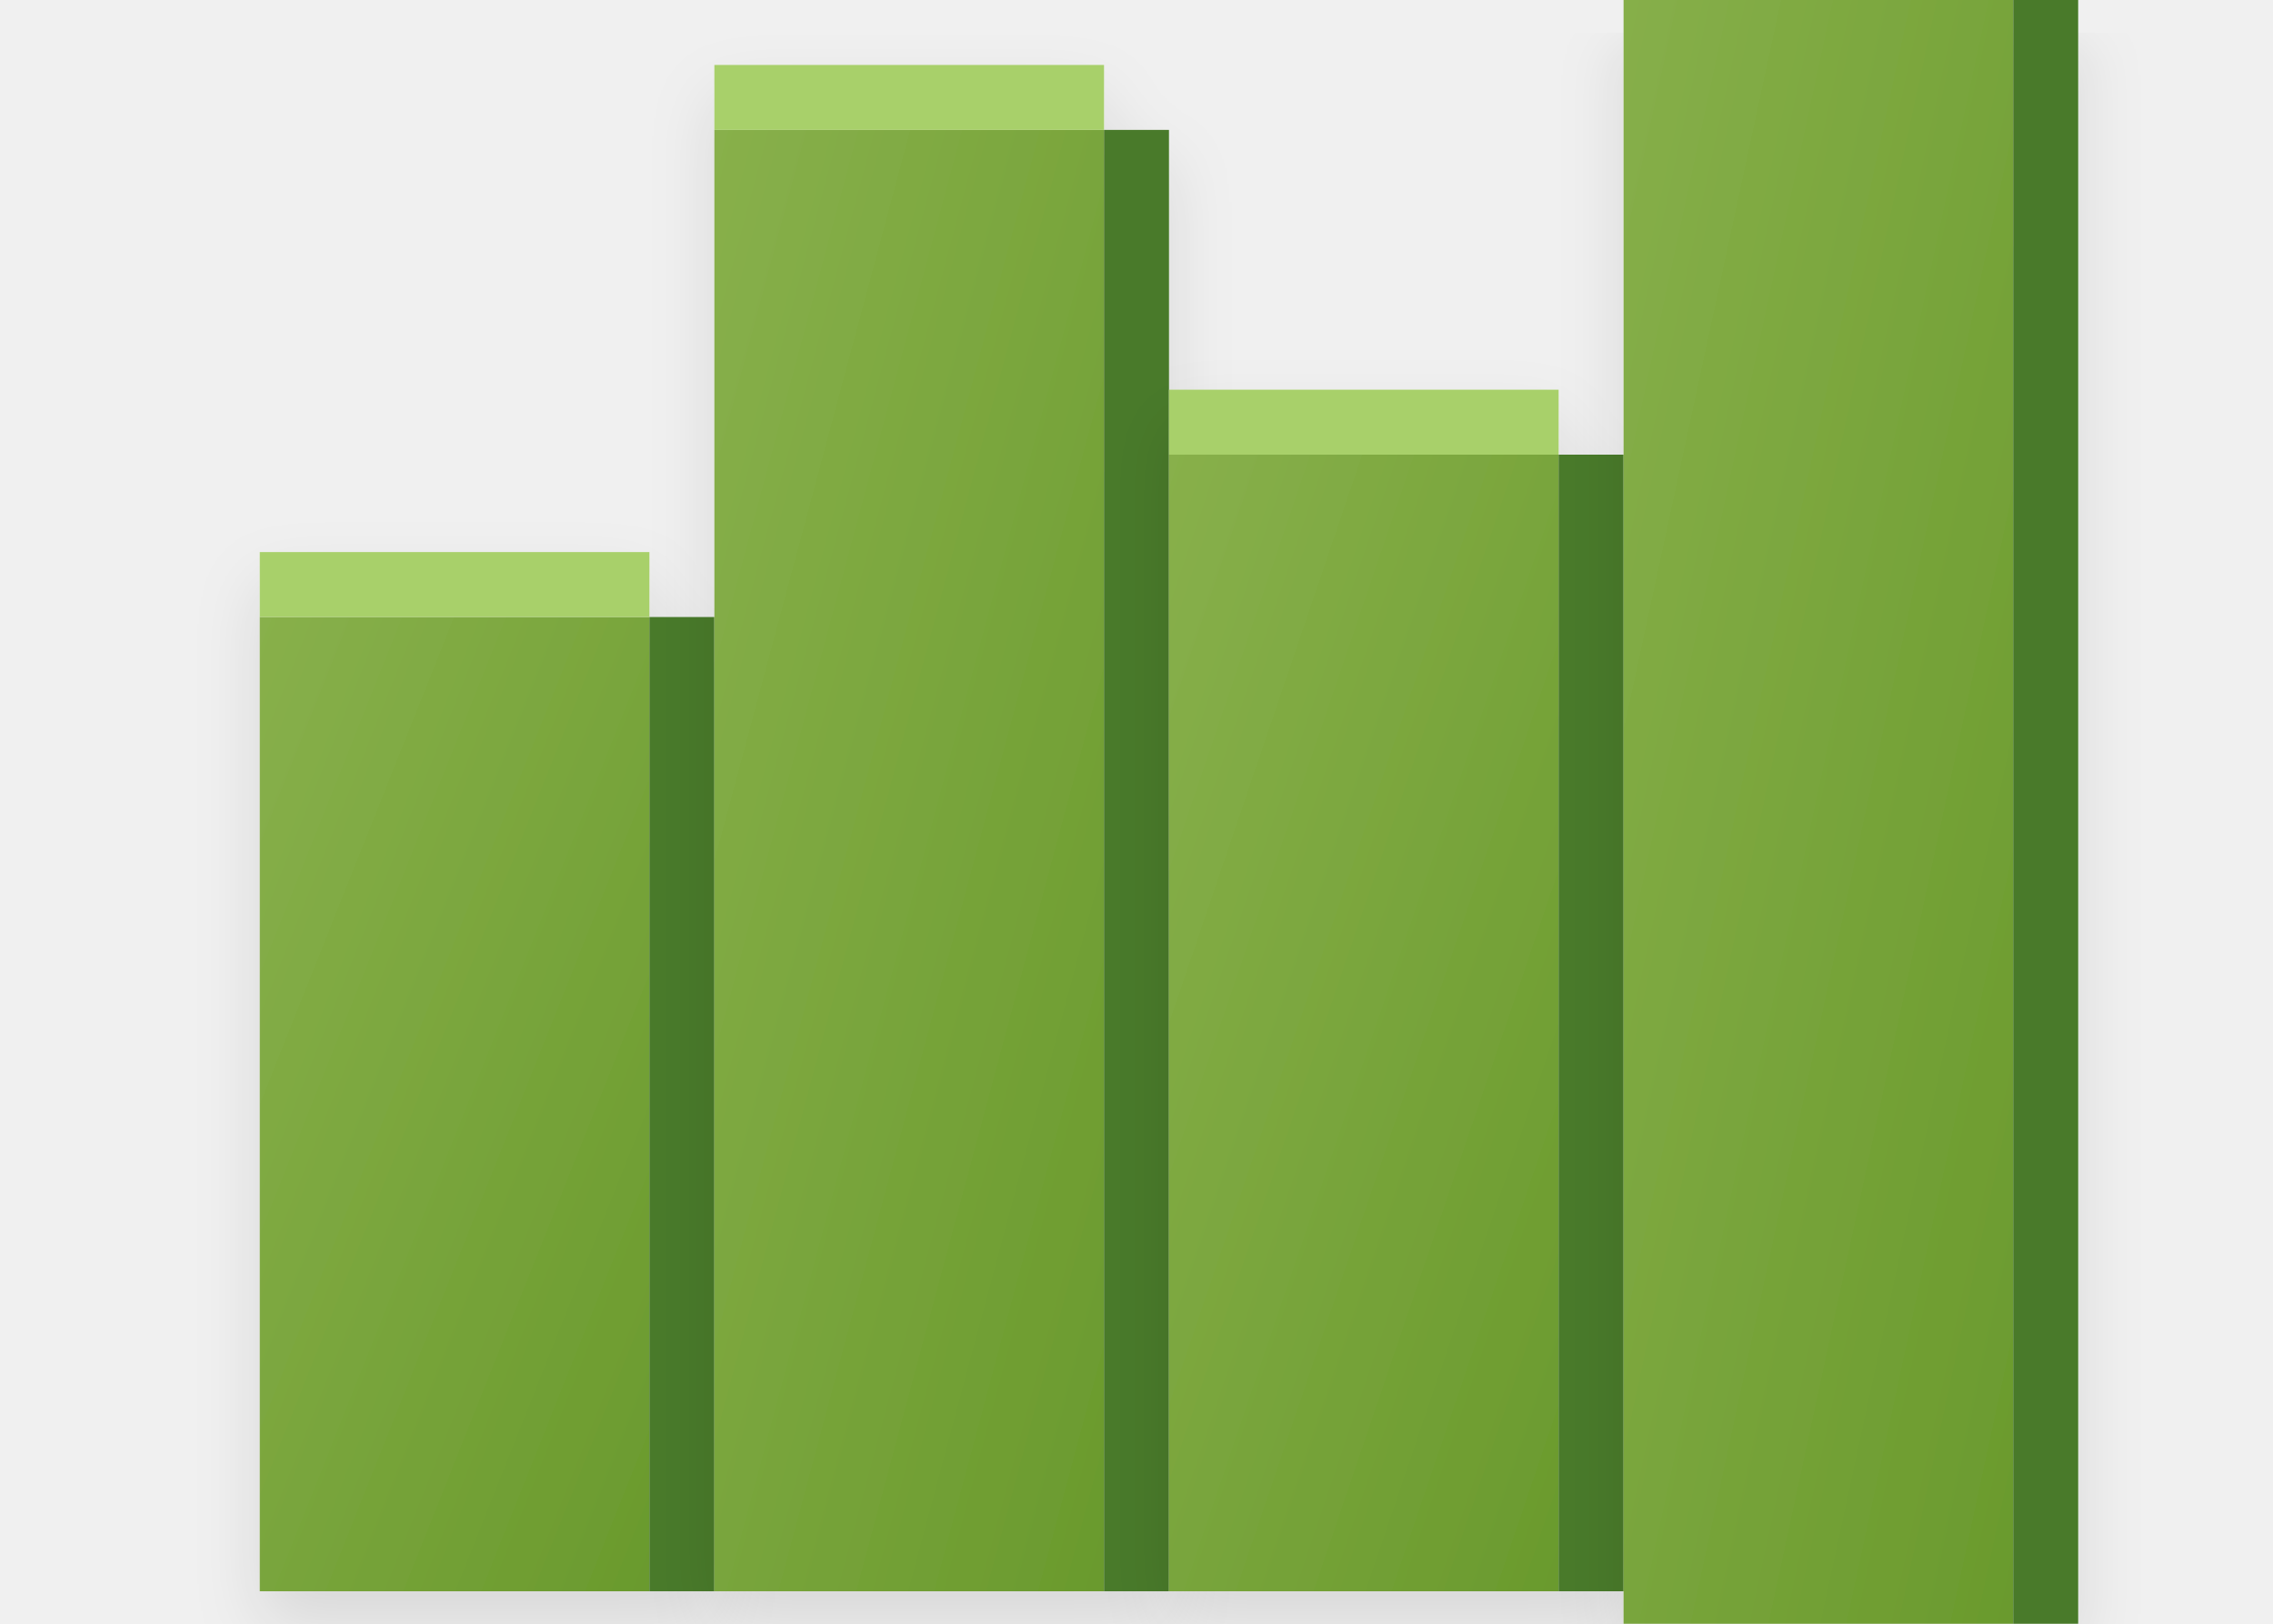
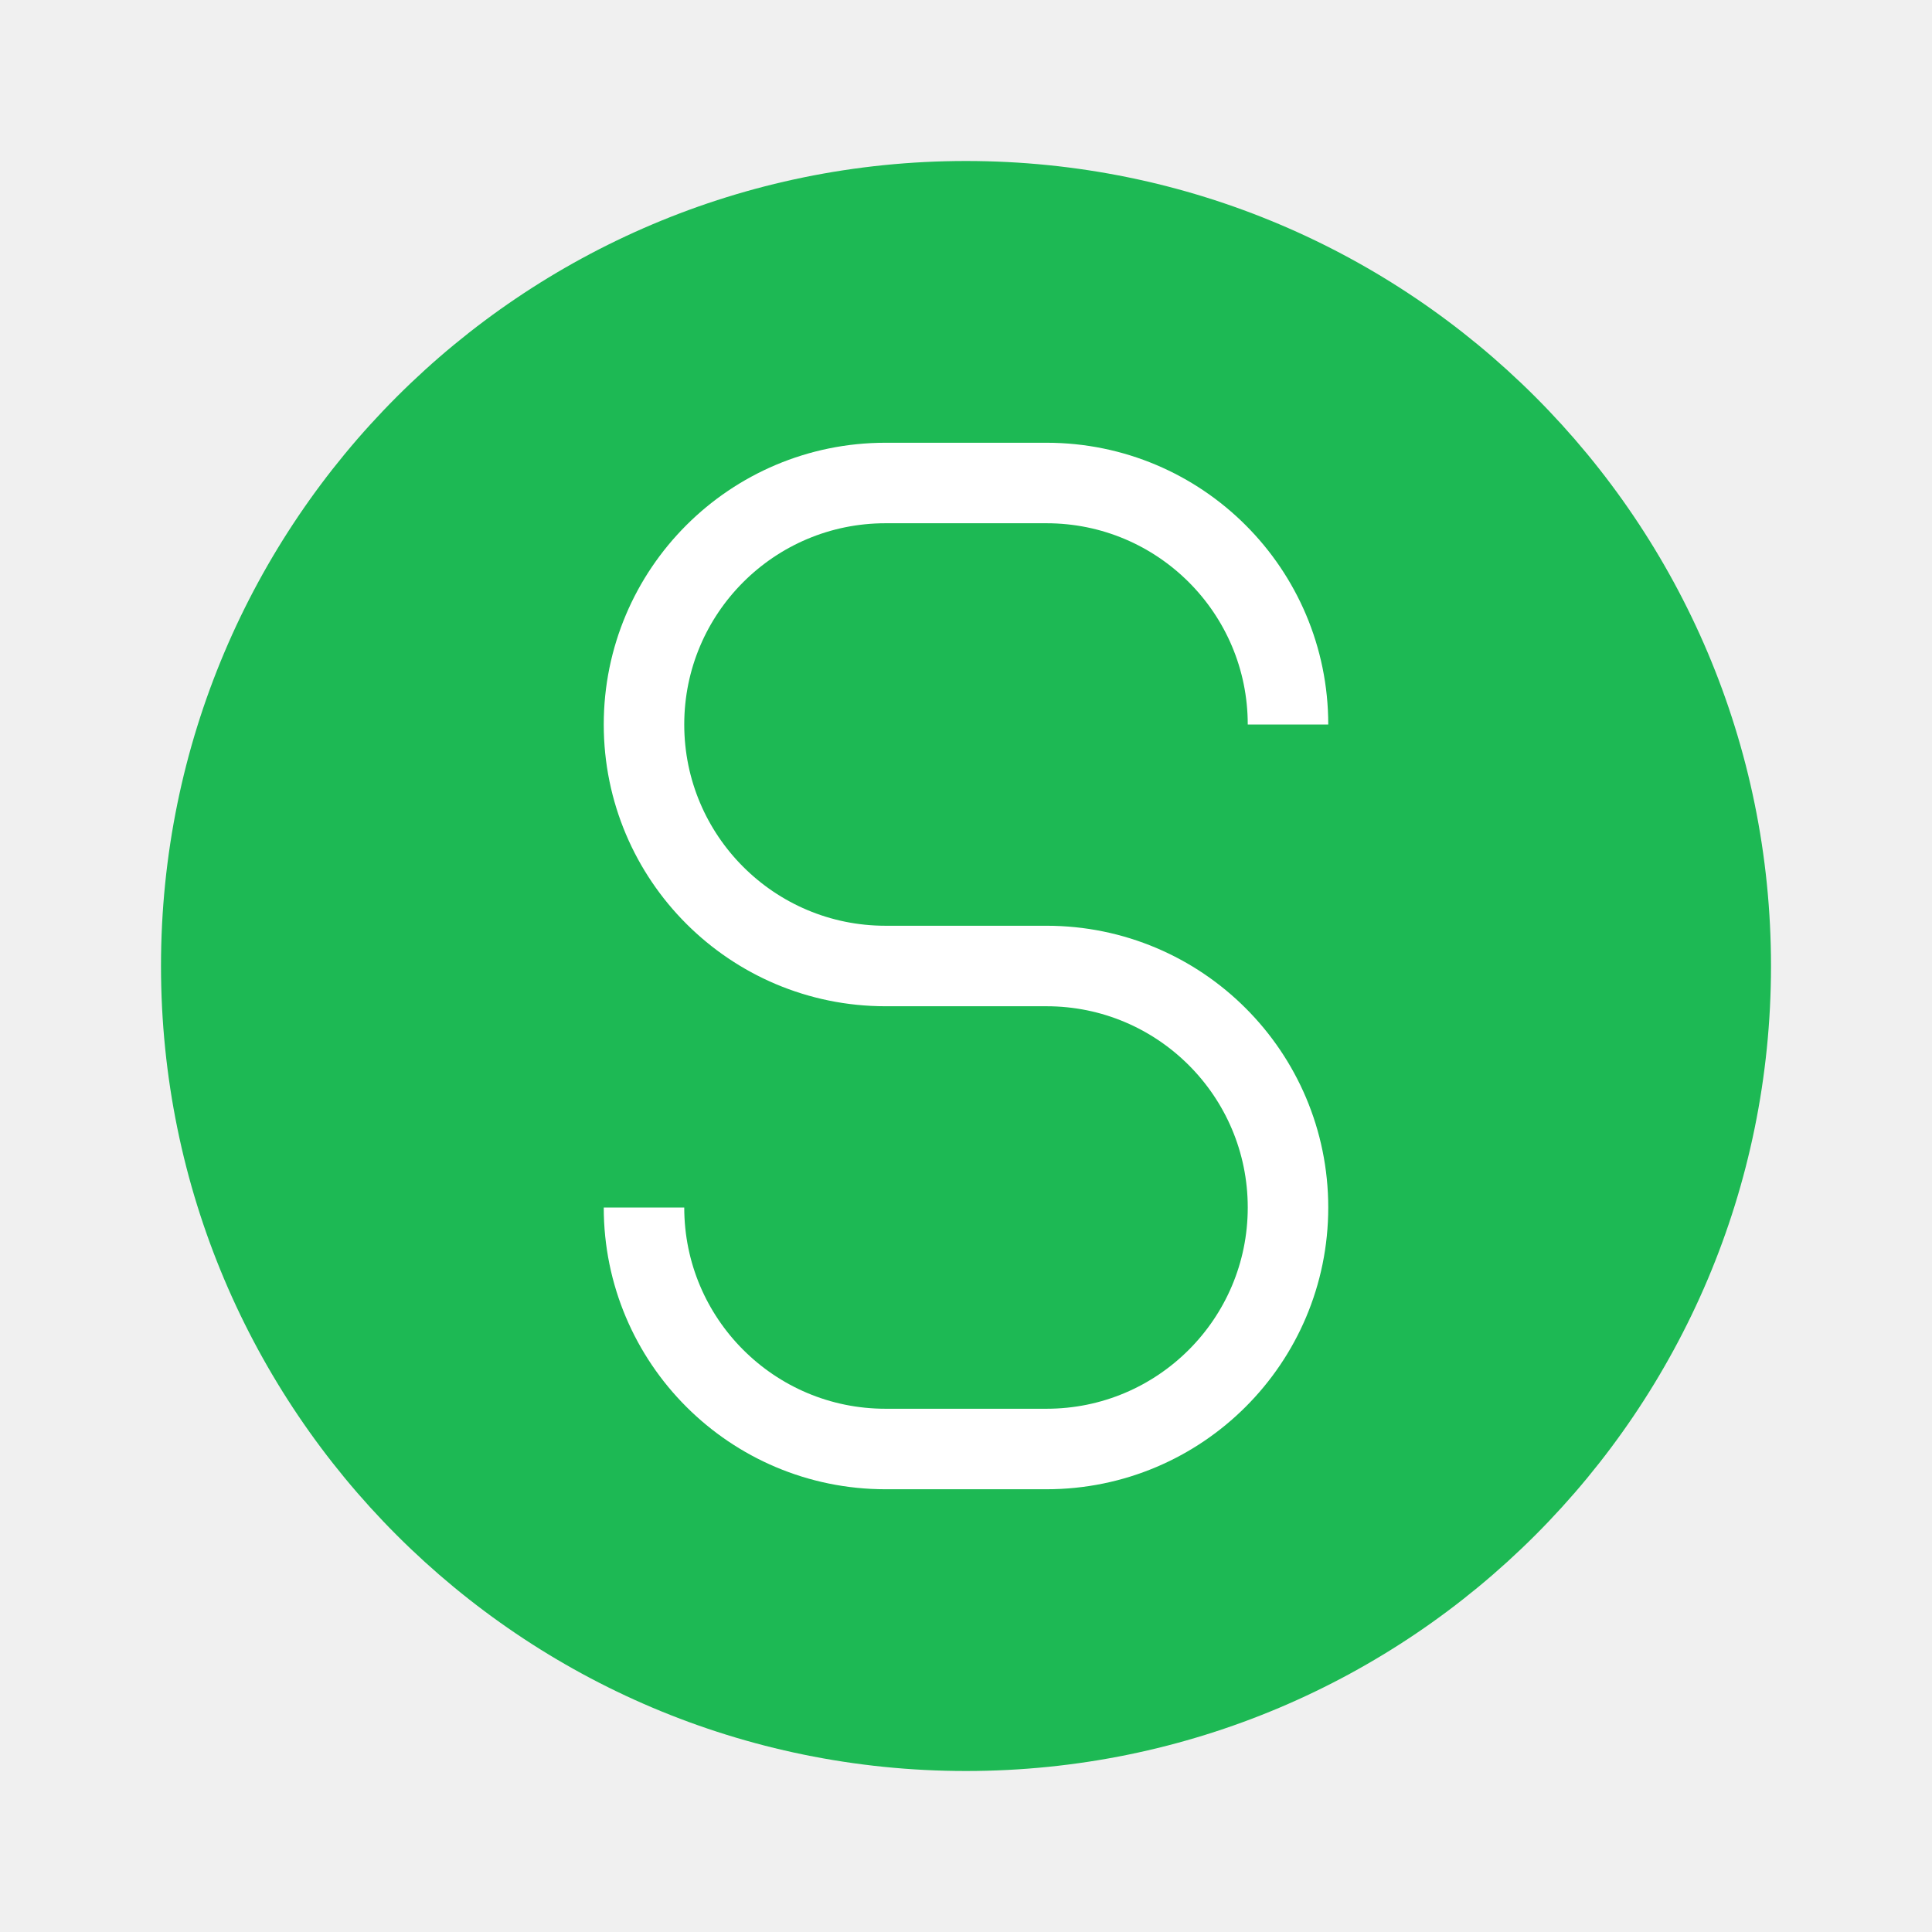
- <svg xmlns="http://www.w3.org/2000/svg" width="70" height="50" viewBox="0 0 70 50" fill="none">
-   <defs>
-     <linearGradient id="gradient" x1="0" y1="0" x2="1" y2="1">
-       <stop offset="0%" stop-color="#88B04B" />
-       <stop offset="100%" stop-color="#6A9A2D" />
-     </linearGradient>
-     <filter id="shadow" x="-20%" y="-20%" width="140%" height="140%">
-       <feGaussianBlur in="SourceAlpha" stdDeviation="1" />
-       <feOffset dx="0" dy="1" />
-       <feComponentTransfer>
-         <feFuncA type="linear" slope="0.1" />
-       </feComponentTransfer>
-       <feMerge>
-         <feMergeNode />
-         <feMergeNode in="SourceGraphic" />
-       </feMerge>
-     </filter>
-   </defs>
-   <g transform="translate(35, 25) perspective(500) rotateX(-10) translate(-35, -25)">
-     <g filter="url(#shadow)">
-       <rect x="8" y="19" width="12" height="30" fill="url(#gradient)" />
-       <rect x="20" y="19" width="2" height="30" fill="#4A7A2A" />
-       <rect x="8" y="17" width="12" height="2" fill="#A8D06B" />
-     </g>
-     <g filter="url(#shadow)">
-       <rect x="22" y="4" width="12" height="45" fill="url(#gradient)" />
-       <rect x="34" y="4" width="2" height="45" fill="#4A7A2A" />
-       <rect x="22" y="2" width="12" height="2" fill="#A8D06B" />
-     </g>
-     <g filter="url(#shadow)">
-       <rect x="36" y="14" width="12" height="35" fill="url(#gradient)" />
-       <rect x="48" y="14" width="2" height="35" fill="#4A7A2A" />
-       <rect x="36" y="12" width="12" height="2" fill="#A8D06B" />
-     </g>
-     <g filter="url(#shadow)">
-       <rect x="50" y="-5" width="12" height="55" fill="url(#gradient)" />
-       <rect x="62" y="-5" width="2" height="55" fill="#4A7A2A" />
-       <rect x="50" y="-7" width="12" height="2" fill="#A8D06B" />
-     </g>
-   </g>
+ <svg xmlns="http://www.w3.org/2000/svg" width="24" height="24" viewBox="0 0 24 24" fill="none">
+   <circle cx="12" cy="12" r="10" fill="#1DB954" />
+   <path d="M16 9C16 7.343 14.657 6 13 6H11C9.343 6 8 7.343 8 9C8 10.657 9.343 12 11 12H13C14.657 12 16 13.343 16 15C16 16.657 14.657 18 13 18H11C9.343 18 8 16.657 8 15" stroke="white" strokeWidth="2.5" strokeLinecap="round" />
</svg>
